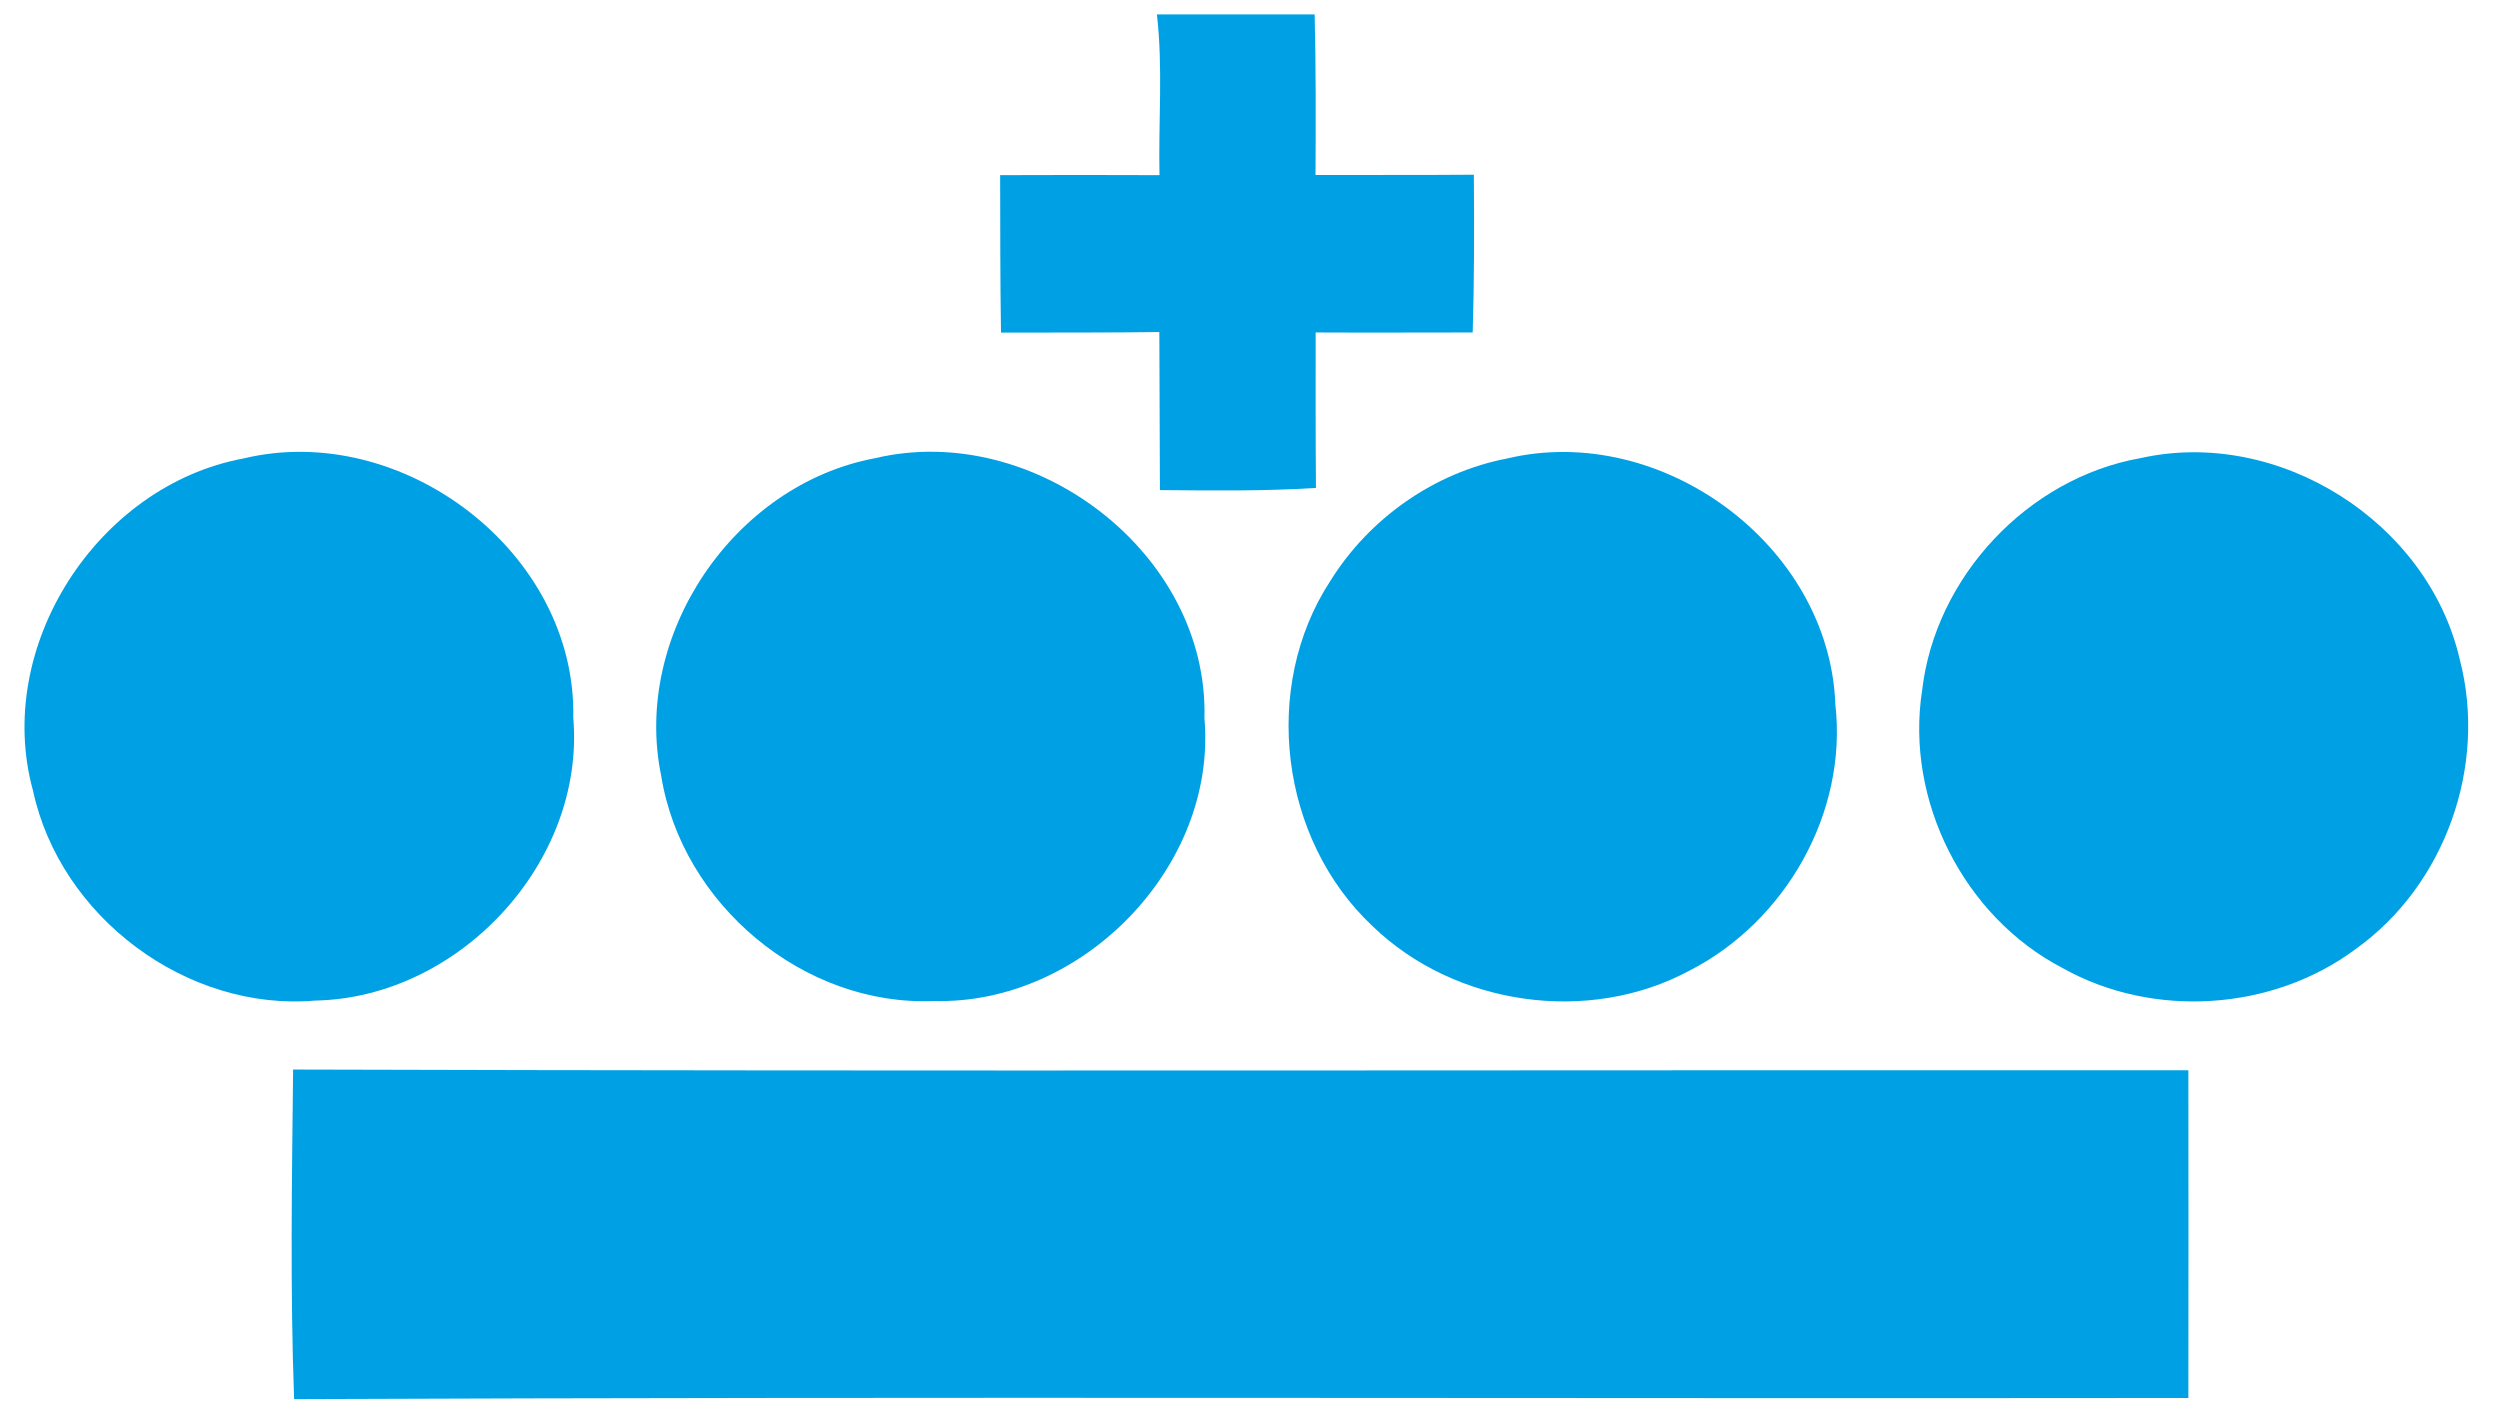
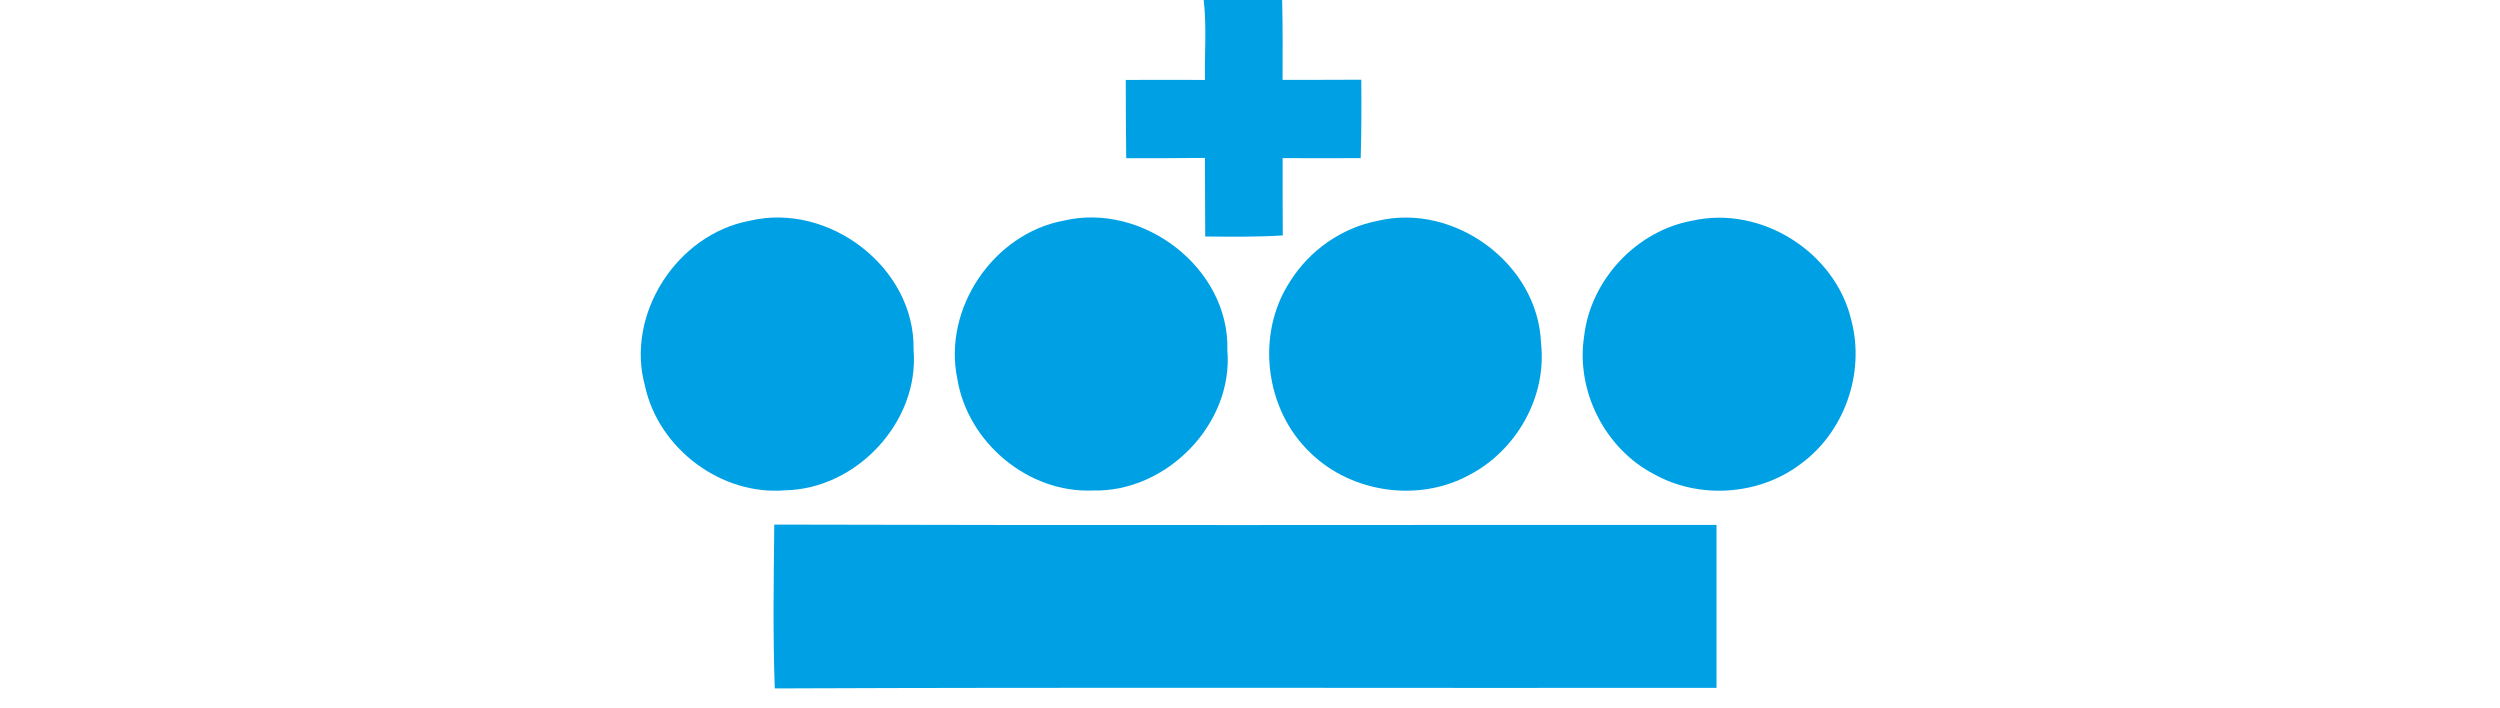
- <svg xmlns="http://www.w3.org/2000/svg" width="174" height="99" viewBox="88 -1 174 99">
+ <svg xmlns="http://www.w3.org/2000/svg" width="350" height="99">
  <g>
    <rect fill="none" id="canvas_background" height="101" width="352" y="-1" x="-1" />
  </g>
  <g>
    <g id="color_00a1e4ff">
      <path id="svg_1" d="m168.52,0l10.98,0c0.09,3.73 0.08,7.45 0.06,11.18c3.67,-0.01 7.35,0.01 11.02,-0.02c0.03,3.66 0.03,7.32 -0.08,10.98c-3.64,0 -7.29,0.02 -10.93,0c0,3.6 -0.01,7.21 0.02,10.82c-3.62,0.23 -7.24,0.18 -10.86,0.15c-0.02,-3.66 -0.02,-7.33 -0.04,-11c-3.68,0.05 -7.35,0.03 -11.02,0.04c-0.06,-3.65 -0.05,-7.31 -0.06,-10.96c3.7,-0.01 7.4,-0.02 11.09,0c-0.08,-3.73 0.25,-7.48 -0.18,-11.19z" fill="#00a1e4" />
      <path id="svg_2" d="m104.94,30.91c11.06,-2.66 23.2,6.54 22.96,18.05c0.85,10.06 -7.95,19.49 -17.96,19.68c-8.97,0.77 -17.75,-5.84 -19.64,-14.6c-2.77,-10.02 4.47,-21.24 14.64,-23.13z" fill="#00a1e4" />
      <path id="svg_3" d="m148.91,30.89c11.05,-2.62 23.23,6.6 22.92,18.11c0.89,10.35 -8.53,19.94 -18.82,19.67c-9.08,0.39 -17.56,-6.74 -18.99,-15.67c-2.03,-9.81 5.06,-20.28 14.89,-22.11z" fill="#00a1e4" />
      <path id="svg_4" d="m192.9,30.91c10.72,-2.55 22.43,6.02 22.84,17.11c0.86,7.53 -3.45,15.1 -10.14,18.53c-7.03,3.79 -16.34,2.45 -22.07,-3.09c-6.43,-6.02 -7.77,-16.62 -2.95,-24.01c2.71,-4.37 7.25,-7.57 12.32,-8.54z" fill="#00a1e4" />
      <path id="svg_5" d="m236.96,30.89c9.61,-2.16 20.03,4.41 22.24,14.01c1.93,7.39 -1.01,15.7 -7.24,20.15c-5.79,4.32 -14.1,4.86 -20.4,1.33c-6.88,-3.57 -10.97,-11.68 -9.78,-19.33c0.91,-7.89 7.35,-14.77 15.18,-16.16z" fill="#00a1e4" />
      <path id="svg_6" d="m108.47,96.38c-0.28,-7.64 -0.15,-15.3 -0.07,-22.94c43.97,0.13 87.94,0.03 131.91,0.05c0.01,7.61 0.01,15.21 0,22.81c-43.95,0.05 -87.9,-0.1 -131.84,0.08z" fill="#00a1e4" />
    </g>
  </g>
</svg>
